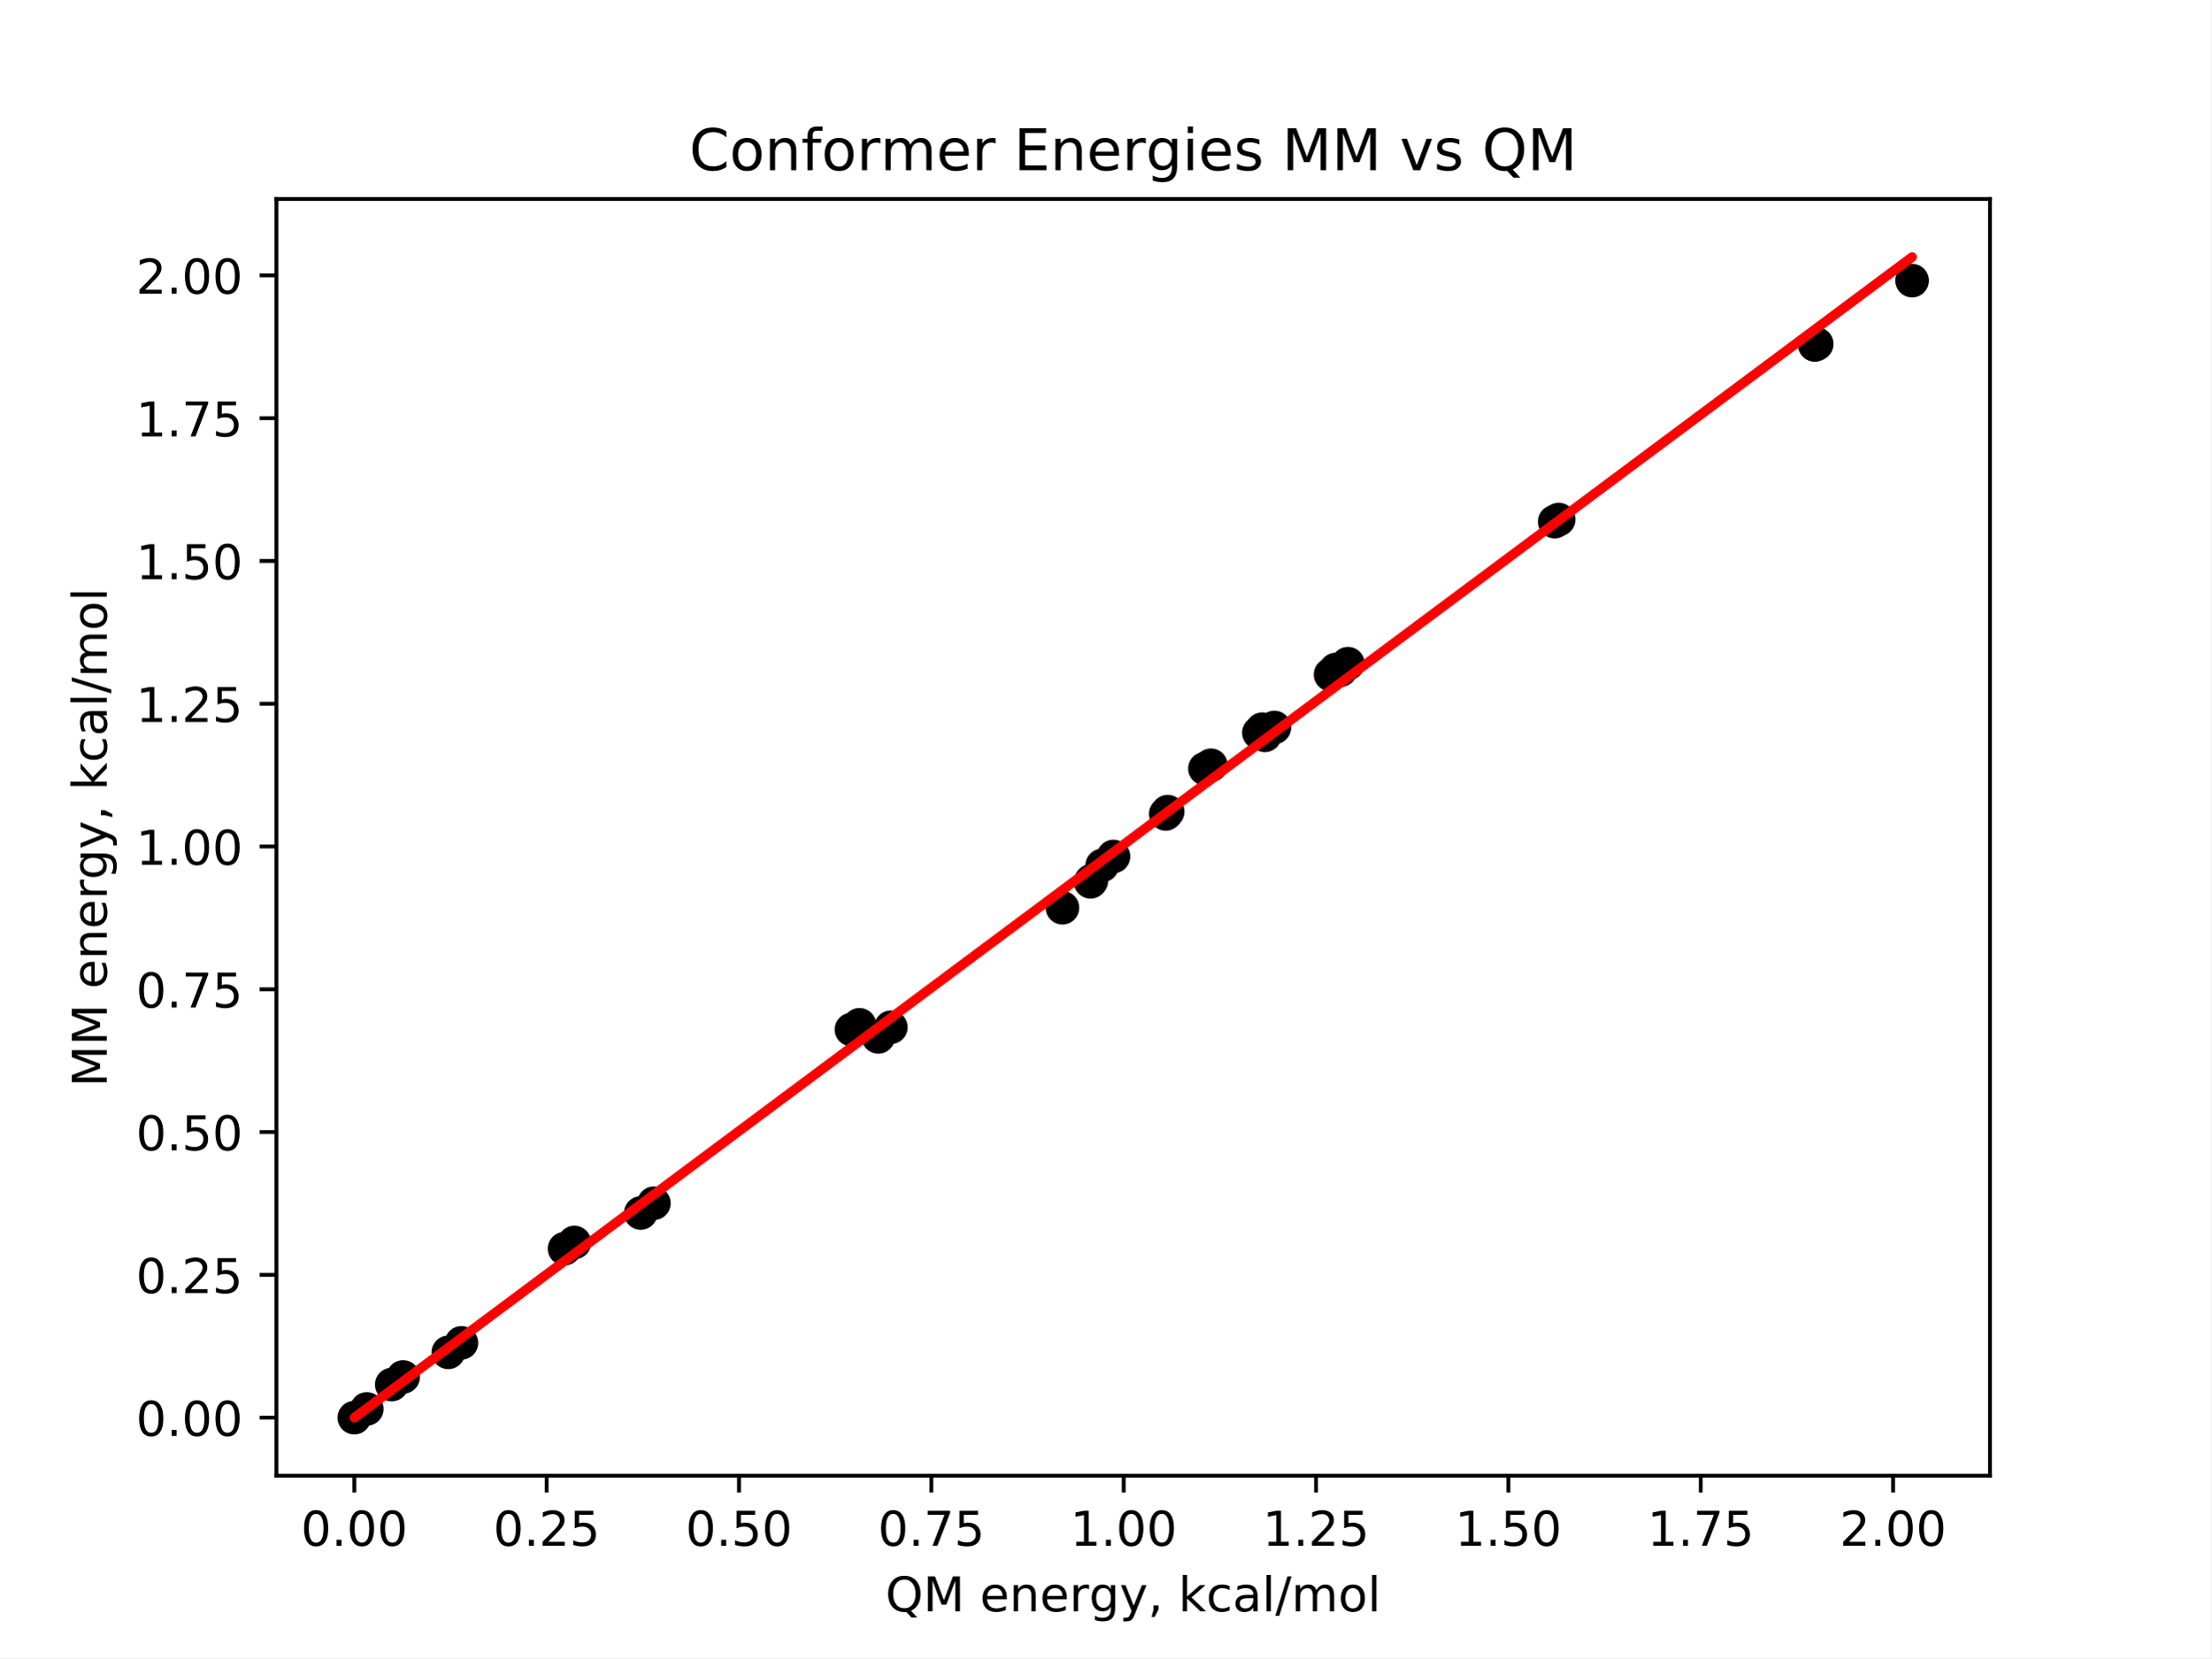
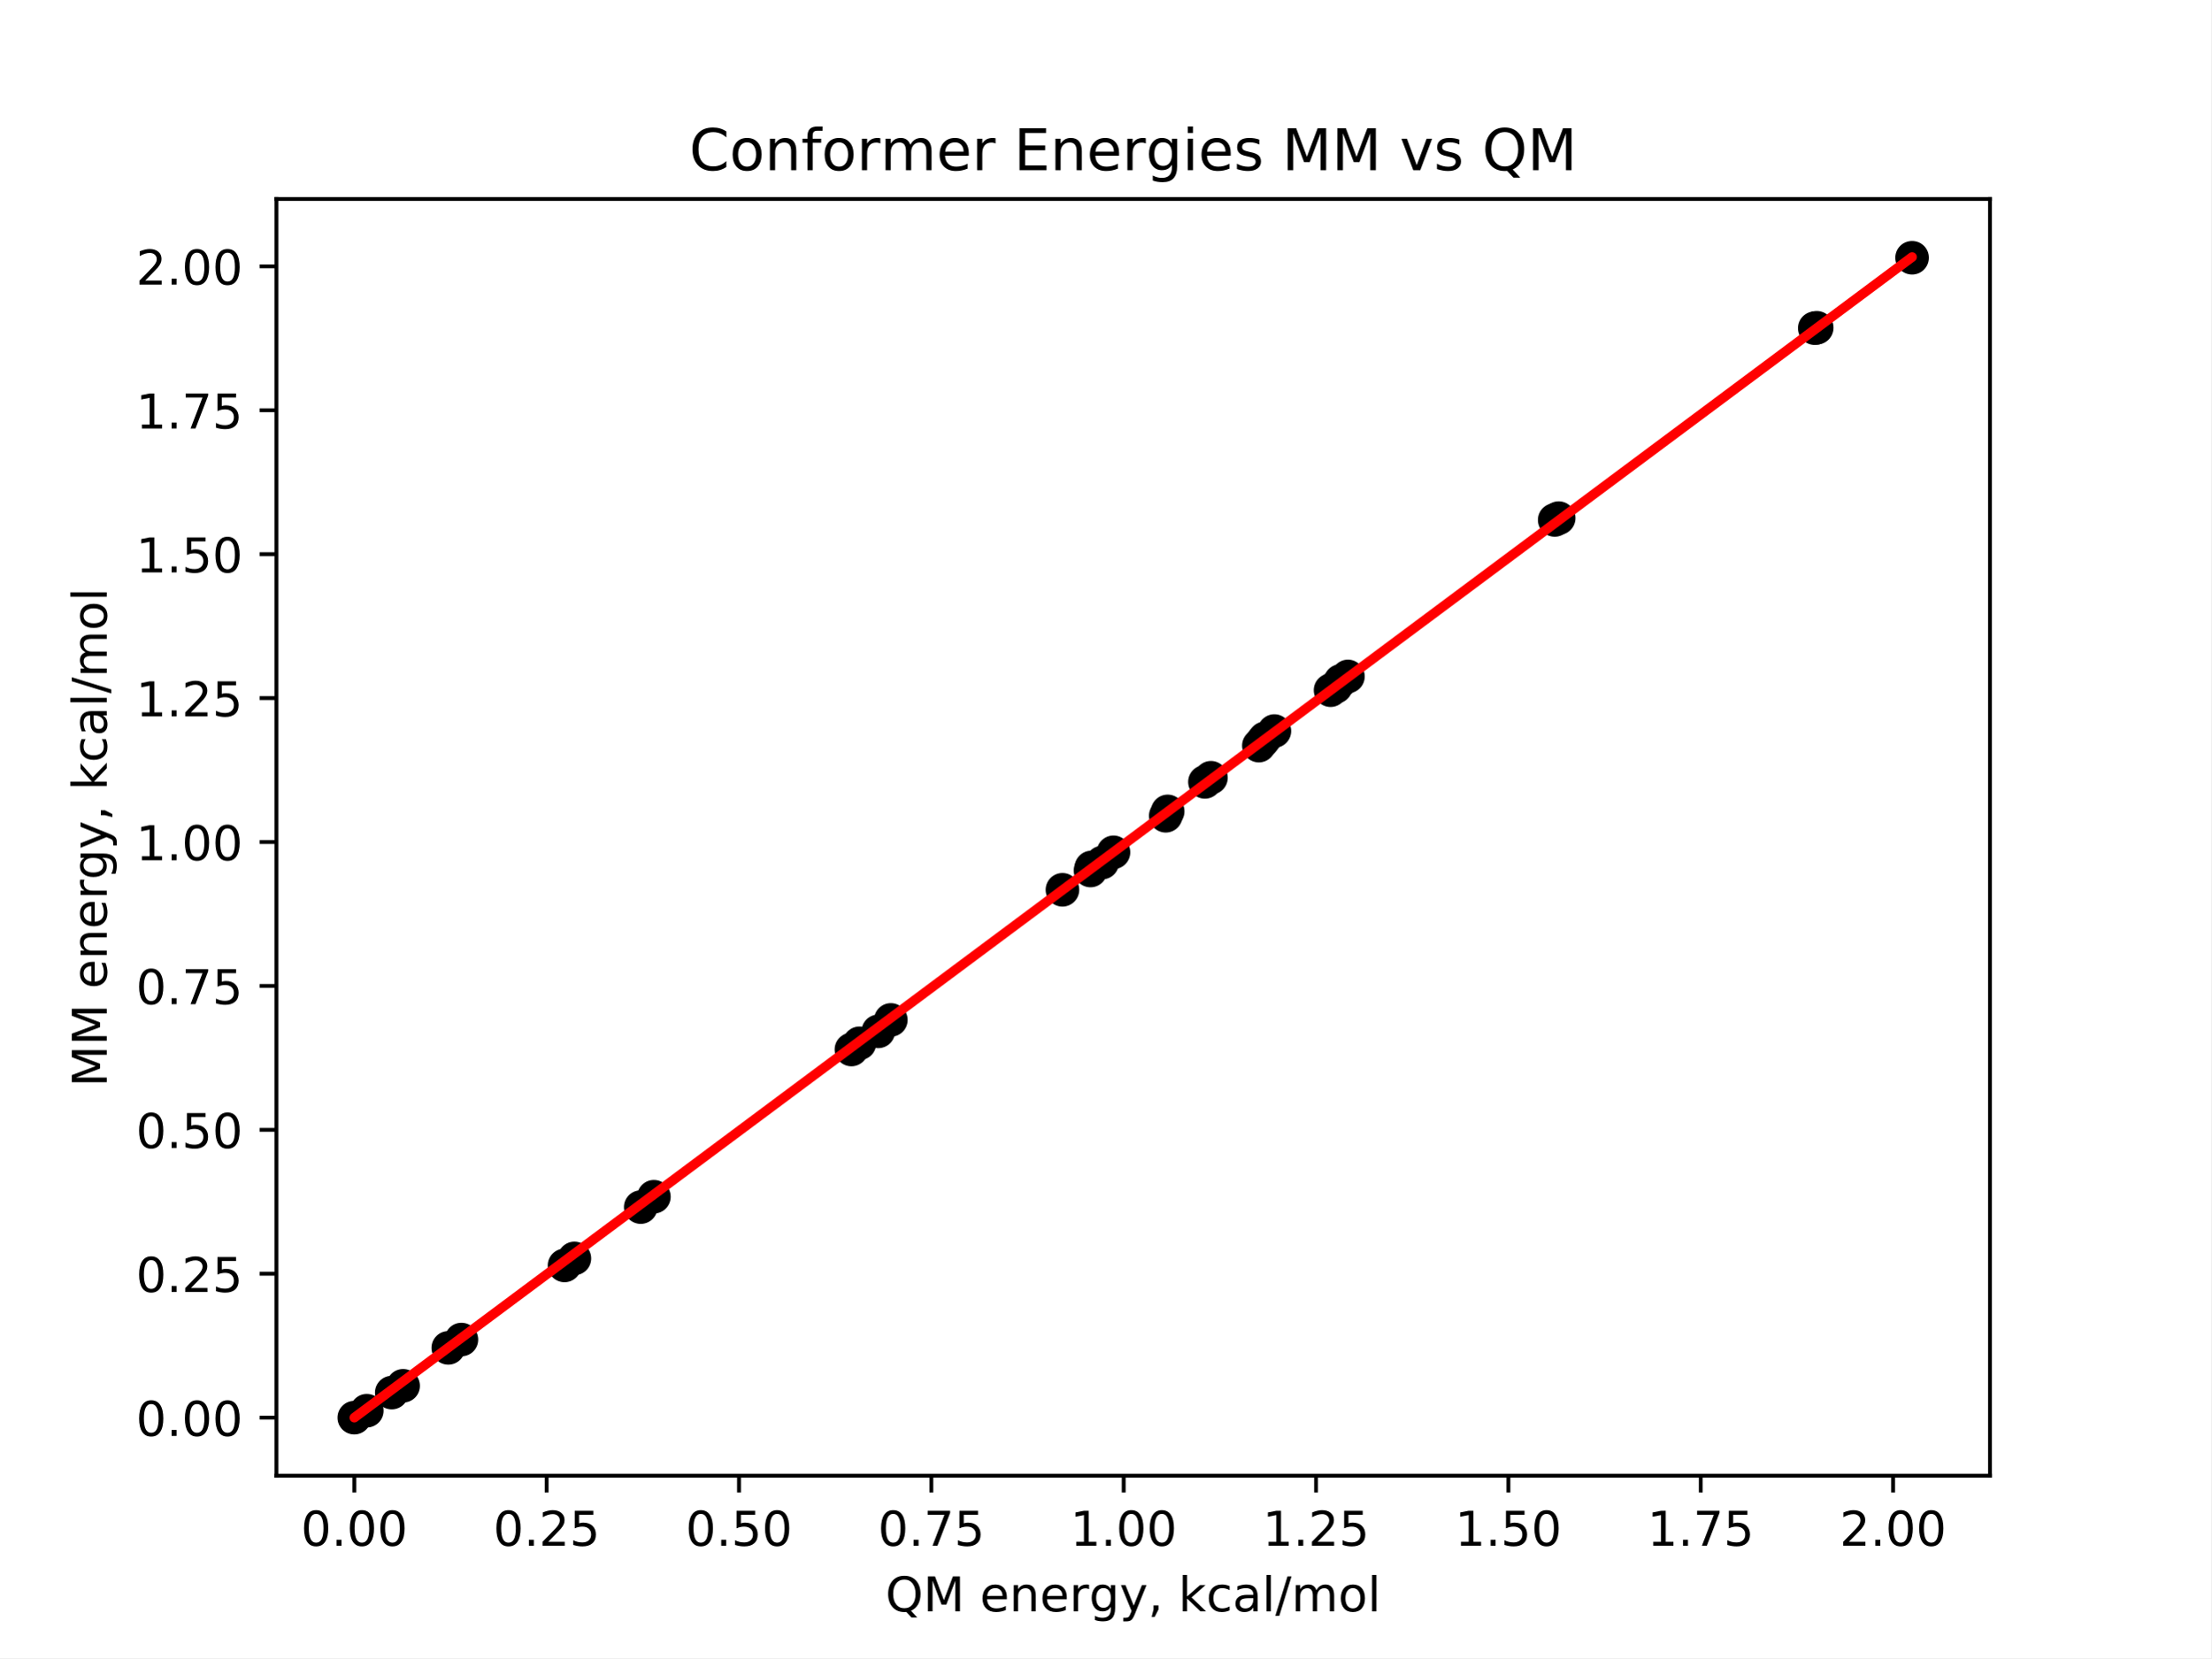
<svg xmlns="http://www.w3.org/2000/svg" xmlns:xlink="http://www.w3.org/1999/xlink" height="345.6pt" version="1.1" viewBox="0 0 460.8 345.6" width="460.8pt">
  <defs>
    <style type="text/css">
*{stroke-linecap:butt;stroke-linejoin:round;}
  </style>
  </defs>
  <g id="figure_1">
    <g id="patch_1">
      <path d="M 0 345.6  L 460.8 345.6  L 460.8 0  L 0 0  z " style="fill:#ffffff;" />
    </g>
    <g id="axes_1">
      <g id="patch_2">
        <path d="M 57.6 307.584  L 414.72 307.584  L 414.72 41.472  L 57.6 41.472  z " style="fill:#ffffff;" />
      </g>
      <g id="matplotlib.axis_1">
        <g id="xtick_1">
          <g id="line2d_1">
            <defs>
-               <path d="M 0 0  L 0 3.5  " id="mb200efe370" style="stroke:#000000;stroke-width:0.8;" />
-             </defs>
-             <g>
-               <use style="stroke:#000000;stroke-width:0.8;" x="73.833" xlink:href="#mb200efe370" y="307.584" />
+               <path d="M 0 0  L 0 3.5  " id="mdb05704186" style="stroke:#000000;stroke-width:0.8;" />
+             </defs>
+             <g>
+               <use style="stroke:#000000;stroke-width:0.8;" x="73.833" xlink:href="#mdb05704186" y="307.584" />
            </g>
          </g>
          <g id="text_1">
            <defs>
              <path d="M 31.781 66.406  Q 24.172 66.406 20.328 58.906  Q 16.5 51.422 16.5 36.375  Q 16.5 21.391 20.328 13.891  Q 24.172 6.391 31.781 6.391  Q 39.453 6.391 43.281 13.891  Q 47.125 21.391 47.125 36.375  Q 47.125 51.422 43.281 58.906  Q 39.453 66.406 31.781 66.406  z M 31.781 74.219  Q 44.047 74.219 50.516 64.516  Q 56.984 54.828 56.984 36.375  Q 56.984 17.969 50.516 8.266  Q 44.047 -1.422 31.781 -1.422  Q 19.531 -1.422 13.062 8.266  Q 6.594 17.969 6.594 36.375  Q 6.594 54.828 13.062 64.516  Q 19.531 74.219 31.781 74.219  z " id="DejaVuSans-30" />
              <path d="M 10.688 12.406  L 21 12.406  L 21 0  L 10.688 0  z " id="DejaVuSans-2e" />
            </defs>
            <g transform="translate(62.69991 322.1824)scale(0.1 -0.1)">
              <use xlink:href="#DejaVuSans-30" />
              <use x="63.623" xlink:href="#DejaVuSans-2e" />
              <use x="95.41" xlink:href="#DejaVuSans-30" />
              <use x="159.033" xlink:href="#DejaVuSans-30" />
            </g>
          </g>
        </g>
        <g id="xtick_2">
          <g id="line2d_2">
            <g>
-               <use style="stroke:#000000;stroke-width:0.8;" x="113.92" xlink:href="#mb200efe370" y="307.584" />
+               <use style="stroke:#000000;stroke-width:0.8;" x="113.92" xlink:href="#mdb05704186" y="307.584" />
            </g>
          </g>
          <g id="text_2">
            <defs>
              <path d="M 19.188 8.297  L 53.609 8.297  L 53.609 0  L 7.328 0  L 7.328 8.297  Q 12.938 14.109 22.625 23.891  Q 32.328 33.688 34.812 36.531  Q 39.547 41.844 41.422 45.531  Q 43.312 49.219 43.312 52.781  Q 43.312 58.594 39.234 62.25  Q 35.156 65.922 28.609 65.922  Q 23.969 65.922 18.812 64.312  Q 13.672 62.703 7.812 59.422  L 7.812 69.391  Q 13.766 71.781 18.938 73  Q 24.125 74.219 28.422 74.219  Q 39.75 74.219 46.484 68.547  Q 53.219 62.891 53.219 53.422  Q 53.219 48.922 51.531 44.891  Q 49.859 40.875 45.406 35.406  Q 44.188 33.984 37.641 27.219  Q 31.109 20.453 19.188 8.297  z " id="DejaVuSans-32" />
              <path d="M 10.797 72.906  L 49.516 72.906  L 49.516 64.594  L 19.828 64.594  L 19.828 46.734  Q 21.969 47.469 24.109 47.828  Q 26.266 48.188 28.422 48.188  Q 40.625 48.188 47.75 41.5  Q 54.891 34.812 54.891 23.391  Q 54.891 11.625 47.562 5.094  Q 40.234 -1.422 26.906 -1.422  Q 22.312 -1.422 17.547 -0.641  Q 12.797 0.141 7.719 1.703  L 7.719 11.625  Q 12.109 9.234 16.797 8.062  Q 21.484 6.891 26.703 6.891  Q 35.156 6.891 40.078 11.328  Q 45.016 15.766 45.016 23.391  Q 45.016 31 40.078 35.438  Q 35.156 39.891 26.703 39.891  Q 22.75 39.891 18.812 39.016  Q 14.891 38.141 10.797 36.281  z " id="DejaVuSans-35" />
            </defs>
            <g transform="translate(102.7872 322.1824)scale(0.1 -0.1)">
              <use xlink:href="#DejaVuSans-30" />
              <use x="63.623" xlink:href="#DejaVuSans-2e" />
              <use x="95.41" xlink:href="#DejaVuSans-32" />
              <use x="159.033" xlink:href="#DejaVuSans-35" />
            </g>
          </g>
        </g>
        <g id="xtick_3">
          <g id="line2d_3">
            <g>
-               <use style="stroke:#000000;stroke-width:0.8;" x="154.007" xlink:href="#mb200efe370" y="307.584" />
+               <use style="stroke:#000000;stroke-width:0.8;" x="154.007" xlink:href="#mdb05704186" y="307.584" />
            </g>
          </g>
          <g id="text_3">
            <g transform="translate(142.8746 322.1824)scale(0.1 -0.1)">
              <use xlink:href="#DejaVuSans-30" />
              <use x="63.623" xlink:href="#DejaVuSans-2e" />
              <use x="95.41" xlink:href="#DejaVuSans-35" />
              <use x="159.033" xlink:href="#DejaVuSans-30" />
            </g>
          </g>
        </g>
        <g id="xtick_4">
          <g id="line2d_4">
            <g>
-               <use style="stroke:#000000;stroke-width:0.8;" x="194.095" xlink:href="#mb200efe370" y="307.584" />
+               <use style="stroke:#000000;stroke-width:0.8;" x="194.095" xlink:href="#mdb05704186" y="307.584" />
            </g>
          </g>
          <g id="text_4">
            <defs>
              <path d="M 8.203 72.906  L 55.078 72.906  L 55.078 68.703  L 28.609 0  L 18.312 0  L 43.219 64.594  L 8.203 64.594  z " id="DejaVuSans-37" />
            </defs>
            <g transform="translate(182.9619 322.1824)scale(0.1 -0.1)">
              <use xlink:href="#DejaVuSans-30" />
              <use x="63.623" xlink:href="#DejaVuSans-2e" />
              <use x="95.41" xlink:href="#DejaVuSans-37" />
              <use x="159.033" xlink:href="#DejaVuSans-35" />
            </g>
          </g>
        </g>
        <g id="xtick_5">
          <g id="line2d_5">
            <g>
-               <use style="stroke:#000000;stroke-width:0.8;" x="234.182" xlink:href="#mb200efe370" y="307.584" />
+               <use style="stroke:#000000;stroke-width:0.8;" x="234.182" xlink:href="#mdb05704186" y="307.584" />
            </g>
          </g>
          <g id="text_5">
            <defs>
              <path d="M 12.406 8.297  L 28.516 8.297  L 28.516 63.922  L 10.984 60.406  L 10.984 69.391  L 28.422 72.906  L 38.281 72.906  L 38.281 8.297  L 54.391 8.297  L 54.391 0  L 12.406 0  z " id="DejaVuSans-31" />
            </defs>
            <g transform="translate(223.0492 322.1824)scale(0.1 -0.1)">
              <use xlink:href="#DejaVuSans-31" />
              <use x="63.623" xlink:href="#DejaVuSans-2e" />
              <use x="95.41" xlink:href="#DejaVuSans-30" />
              <use x="159.033" xlink:href="#DejaVuSans-30" />
            </g>
          </g>
        </g>
        <g id="xtick_6">
          <g id="line2d_6">
            <g>
-               <use style="stroke:#000000;stroke-width:0.8;" x="274.269" xlink:href="#mb200efe370" y="307.584" />
+               <use style="stroke:#000000;stroke-width:0.8;" x="274.269" xlink:href="#mdb05704186" y="307.584" />
            </g>
          </g>
          <g id="text_6">
            <g transform="translate(263.1365 322.1824)scale(0.1 -0.1)">
              <use xlink:href="#DejaVuSans-31" />
              <use x="63.623" xlink:href="#DejaVuSans-2e" />
              <use x="95.41" xlink:href="#DejaVuSans-32" />
              <use x="159.033" xlink:href="#DejaVuSans-35" />
            </g>
          </g>
        </g>
        <g id="xtick_7">
          <g id="line2d_7">
            <g>
-               <use style="stroke:#000000;stroke-width:0.8;" x="314.357" xlink:href="#mb200efe370" y="307.584" />
+               <use style="stroke:#000000;stroke-width:0.8;" x="314.357" xlink:href="#mdb05704186" y="307.584" />
            </g>
          </g>
          <g id="text_7">
            <g transform="translate(303.2239 322.1824)scale(0.1 -0.1)">
              <use xlink:href="#DejaVuSans-31" />
              <use x="63.623" xlink:href="#DejaVuSans-2e" />
              <use x="95.41" xlink:href="#DejaVuSans-35" />
              <use x="159.033" xlink:href="#DejaVuSans-30" />
            </g>
          </g>
        </g>
        <g id="xtick_8">
          <g id="line2d_8">
            <g>
-               <use style="stroke:#000000;stroke-width:0.8;" x="354.444" xlink:href="#mb200efe370" y="307.584" />
+               <use style="stroke:#000000;stroke-width:0.8;" x="354.444" xlink:href="#mdb05704186" y="307.584" />
            </g>
          </g>
          <g id="text_8">
            <g transform="translate(343.3112 322.1824)scale(0.1 -0.1)">
              <use xlink:href="#DejaVuSans-31" />
              <use x="63.623" xlink:href="#DejaVuSans-2e" />
              <use x="95.41" xlink:href="#DejaVuSans-37" />
              <use x="159.033" xlink:href="#DejaVuSans-35" />
            </g>
          </g>
        </g>
        <g id="xtick_9">
          <g id="line2d_9">
            <g>
-               <use style="stroke:#000000;stroke-width:0.8;" x="394.531" xlink:href="#mb200efe370" y="307.584" />
+               <use style="stroke:#000000;stroke-width:0.8;" x="394.531" xlink:href="#mdb05704186" y="307.584" />
            </g>
          </g>
          <g id="text_9">
            <g transform="translate(383.3985 322.1824)scale(0.1 -0.1)">
              <use xlink:href="#DejaVuSans-32" />
              <use x="63.623" xlink:href="#DejaVuSans-2e" />
              <use x="95.41" xlink:href="#DejaVuSans-30" />
              <use x="159.033" xlink:href="#DejaVuSans-30" />
            </g>
          </g>
        </g>
        <g id="text_10">
          <defs>
            <path d="M 39.406 66.219  Q 28.656 66.219 22.328 58.203  Q 16.016 50.203 16.016 36.375  Q 16.016 22.609 22.328 14.594  Q 28.656 6.594 39.406 6.594  Q 50.141 6.594 56.422 14.594  Q 62.703 22.609 62.703 36.375  Q 62.703 50.203 56.422 58.203  Q 50.141 66.219 39.406 66.219  z M 53.219 1.312  L 66.219 -12.891  L 54.297 -12.891  L 43.5 -1.219  Q 41.891 -1.312 41.031 -1.359  Q 40.188 -1.422 39.406 -1.422  Q 24.031 -1.422 14.812 8.859  Q 5.609 19.141 5.609 36.375  Q 5.609 53.656 14.812 63.938  Q 24.031 74.219 39.406 74.219  Q 54.734 74.219 63.906 63.938  Q 73.094 53.656 73.094 36.375  Q 73.094 23.688 67.984 14.641  Q 62.891 5.609 53.219 1.312  z " id="DejaVuSans-51" />
            <path d="M 9.812 72.906  L 24.516 72.906  L 43.109 23.297  L 61.812 72.906  L 76.516 72.906  L 76.516 0  L 66.891 0  L 66.891 64.016  L 48.094 14.016  L 38.188 14.016  L 19.391 64.016  L 19.391 0  L 9.812 0  z " id="DejaVuSans-4d" />
            <path id="DejaVuSans-20" />
            <path d="M 56.203 29.594  L 56.203 25.203  L 14.891 25.203  Q 15.484 15.922 20.484 11.062  Q 25.484 6.203 34.422 6.203  Q 39.594 6.203 44.453 7.469  Q 49.312 8.734 54.109 11.281  L 54.109 2.781  Q 49.266 0.734 44.188 -0.344  Q 39.109 -1.422 33.891 -1.422  Q 20.797 -1.422 13.156 6.188  Q 5.516 13.812 5.516 26.812  Q 5.516 40.234 12.766 48.109  Q 20.016 56 32.328 56  Q 43.359 56 49.781 48.891  Q 56.203 41.797 56.203 29.594  z M 47.219 32.234  Q 47.125 39.594 43.094 43.984  Q 39.062 48.391 32.422 48.391  Q 24.906 48.391 20.391 44.141  Q 15.875 39.891 15.188 32.172  z " id="DejaVuSans-65" />
            <path d="M 54.891 33.016  L 54.891 0  L 45.906 0  L 45.906 32.719  Q 45.906 40.484 42.875 44.328  Q 39.844 48.188 33.797 48.188  Q 26.516 48.188 22.312 43.547  Q 18.109 38.922 18.109 30.906  L 18.109 0  L 9.078 0  L 9.078 54.688  L 18.109 54.688  L 18.109 46.188  Q 21.344 51.125 25.703 53.562  Q 30.078 56 35.797 56  Q 45.219 56 50.047 50.172  Q 54.891 44.344 54.891 33.016  z " id="DejaVuSans-6e" />
            <path d="M 41.109 46.297  Q 39.594 47.172 37.812 47.578  Q 36.031 48 33.891 48  Q 26.266 48 22.188 43.047  Q 18.109 38.094 18.109 28.812  L 18.109 0  L 9.078 0  L 9.078 54.688  L 18.109 54.688  L 18.109 46.188  Q 20.953 51.172 25.484 53.578  Q 30.031 56 36.531 56  Q 37.453 56 38.578 55.875  Q 39.703 55.766 41.062 55.516  z " id="DejaVuSans-72" />
            <path d="M 45.406 27.984  Q 45.406 37.75 41.375 43.109  Q 37.359 48.484 30.078 48.484  Q 22.859 48.484 18.828 43.109  Q 14.797 37.75 14.797 27.984  Q 14.797 18.266 18.828 12.891  Q 22.859 7.516 30.078 7.516  Q 37.359 7.516 41.375 12.891  Q 45.406 18.266 45.406 27.984  z M 54.391 6.781  Q 54.391 -7.172 48.188 -13.984  Q 42 -20.797 29.203 -20.797  Q 24.469 -20.797 20.266 -20.094  Q 16.062 -19.391 12.109 -17.922  L 12.109 -9.188  Q 16.062 -11.328 19.922 -12.344  Q 23.781 -13.375 27.781 -13.375  Q 36.625 -13.375 41.016 -8.766  Q 45.406 -4.156 45.406 5.172  L 45.406 9.625  Q 42.625 4.781 38.281 2.391  Q 33.938 0 27.875 0  Q 17.828 0 11.672 7.656  Q 5.516 15.328 5.516 27.984  Q 5.516 40.672 11.672 48.328  Q 17.828 56 27.875 56  Q 33.938 56 38.281 53.609  Q 42.625 51.219 45.406 46.391  L 45.406 54.688  L 54.391 54.688  z " id="DejaVuSans-67" />
            <path d="M 32.172 -5.078  Q 28.375 -14.844 24.75 -17.812  Q 21.141 -20.797 15.094 -20.797  L 7.906 -20.797  L 7.906 -13.281  L 13.188 -13.281  Q 16.891 -13.281 18.938 -11.516  Q 21 -9.766 23.484 -3.219  L 25.094 0.875  L 2.984 54.688  L 12.5 54.688  L 29.594 11.922  L 46.688 54.688  L 56.203 54.688  z " id="DejaVuSans-79" />
            <path d="M 11.719 12.406  L 22.016 12.406  L 22.016 4  L 14.016 -11.625  L 7.719 -11.625  L 11.719 4  z " id="DejaVuSans-2c" />
            <path d="M 9.078 75.984  L 18.109 75.984  L 18.109 31.109  L 44.922 54.688  L 56.391 54.688  L 27.391 29.109  L 57.625 0  L 45.906 0  L 18.109 26.703  L 18.109 0  L 9.078 0  z " id="DejaVuSans-6b" />
            <path d="M 48.781 52.594  L 48.781 44.188  Q 44.969 46.297 41.141 47.344  Q 37.312 48.391 33.406 48.391  Q 24.656 48.391 19.812 42.844  Q 14.984 37.312 14.984 27.297  Q 14.984 17.281 19.812 11.734  Q 24.656 6.203 33.406 6.203  Q 37.312 6.203 41.141 7.25  Q 44.969 8.297 48.781 10.406  L 48.781 2.094  Q 45.016 0.344 40.984 -0.531  Q 36.969 -1.422 32.422 -1.422  Q 20.062 -1.422 12.781 6.344  Q 5.516 14.109 5.516 27.297  Q 5.516 40.672 12.859 48.328  Q 20.219 56 33.016 56  Q 37.156 56 41.109 55.141  Q 45.062 54.297 48.781 52.594  z " id="DejaVuSans-63" />
            <path d="M 34.281 27.484  Q 23.391 27.484 19.188 25  Q 14.984 22.516 14.984 16.5  Q 14.984 11.719 18.141 8.906  Q 21.297 6.109 26.703 6.109  Q 34.188 6.109 38.703 11.406  Q 43.219 16.703 43.219 25.484  L 43.219 27.484  z M 52.203 31.203  L 52.203 0  L 43.219 0  L 43.219 8.297  Q 40.141 3.328 35.547 0.953  Q 30.953 -1.422 24.312 -1.422  Q 15.922 -1.422 10.953 3.297  Q 6 8.016 6 15.922  Q 6 25.141 12.172 29.828  Q 18.359 34.516 30.609 34.516  L 43.219 34.516  L 43.219 35.406  Q 43.219 41.609 39.141 45  Q 35.062 48.391 27.688 48.391  Q 23 48.391 18.547 47.266  Q 14.109 46.141 10.016 43.891  L 10.016 52.203  Q 14.938 54.109 19.578 55.047  Q 24.219 56 28.609 56  Q 40.484 56 46.344 49.844  Q 52.203 43.703 52.203 31.203  z " id="DejaVuSans-61" />
            <path d="M 9.422 75.984  L 18.406 75.984  L 18.406 0  L 9.422 0  z " id="DejaVuSans-6c" />
            <path d="M 25.391 72.906  L 33.688 72.906  L 8.297 -9.281  L 0 -9.281  z " id="DejaVuSans-2f" />
            <path d="M 52 44.188  Q 55.375 50.25 60.062 53.125  Q 64.75 56 71.094 56  Q 79.641 56 84.281 50.016  Q 88.922 44.047 88.922 33.016  L 88.922 0  L 79.891 0  L 79.891 32.719  Q 79.891 40.578 77.094 44.375  Q 74.312 48.188 68.609 48.188  Q 61.625 48.188 57.562 43.547  Q 53.516 38.922 53.516 30.906  L 53.516 0  L 44.484 0  L 44.484 32.719  Q 44.484 40.625 41.703 44.406  Q 38.922 48.188 33.109 48.188  Q 26.219 48.188 22.156 43.531  Q 18.109 38.875 18.109 30.906  L 18.109 0  L 9.078 0  L 9.078 54.688  L 18.109 54.688  L 18.109 46.188  Q 21.188 51.219 25.484 53.609  Q 29.781 56 35.688 56  Q 41.656 56 45.828 52.969  Q 50 49.953 52 44.188  z " id="DejaVuSans-6d" />
            <path d="M 30.609 48.391  Q 23.391 48.391 19.188 42.75  Q 14.984 37.109 14.984 27.297  Q 14.984 17.484 19.156 11.844  Q 23.344 6.203 30.609 6.203  Q 37.797 6.203 41.984 11.859  Q 46.188 17.531 46.188 27.297  Q 46.188 37.016 41.984 42.703  Q 37.797 48.391 30.609 48.391  z M 30.609 56  Q 42.328 56 49.016 48.375  Q 55.719 40.766 55.719 27.297  Q 55.719 13.875 49.016 6.219  Q 42.328 -1.422 30.609 -1.422  Q 18.844 -1.422 12.172 6.219  Q 5.516 13.875 5.516 27.297  Q 5.516 40.766 12.172 48.375  Q 18.844 56 30.609 56  z " id="DejaVuSans-6f" />
          </defs>
          <g transform="translate(184.5319 335.8606)scale(0.1 -0.1)">
            <use xlink:href="#DejaVuSans-51" />
            <use x="78.711" xlink:href="#DejaVuSans-4d" />
            <use x="164.99" xlink:href="#DejaVuSans-20" />
            <use x="196.777" xlink:href="#DejaVuSans-65" />
            <use x="258.301" xlink:href="#DejaVuSans-6e" />
            <use x="321.68" xlink:href="#DejaVuSans-65" />
            <use x="383.203" xlink:href="#DejaVuSans-72" />
            <use x="424.301" xlink:href="#DejaVuSans-67" />
            <use x="487.777" xlink:href="#DejaVuSans-79" />
            <use x="546.957" xlink:href="#DejaVuSans-2c" />
            <use x="578.744" xlink:href="#DejaVuSans-20" />
            <use x="610.531" xlink:href="#DejaVuSans-6b" />
            <use x="668.441" xlink:href="#DejaVuSans-63" />
            <use x="723.422" xlink:href="#DejaVuSans-61" />
            <use x="784.701" xlink:href="#DejaVuSans-6c" />
            <use x="812.484" xlink:href="#DejaVuSans-2f" />
            <use x="846.176" xlink:href="#DejaVuSans-6d" />
            <use x="943.588" xlink:href="#DejaVuSans-6f" />
            <use x="1004.77" xlink:href="#DejaVuSans-6c" />
          </g>
        </g>
      </g>
      <g id="matplotlib.axis_2">
        <g id="ytick_1">
          <g id="line2d_10">
            <defs>
-               <path d="M 0 0  L -3.5 0  " id="m38a239f15b" style="stroke:#000000;stroke-width:0.8;" />
-             </defs>
-             <g>
-               <use style="stroke:#000000;stroke-width:0.8;" x="57.6" xlink:href="#m38a239f15b" y="295.488" />
+               <path d="M 0 0  L -3.5 0  " id="m98555123e0" style="stroke:#000000;stroke-width:0.8;" />
+             </defs>
+             <g>
+               <use style="stroke:#000000;stroke-width:0.8;" x="57.6" xlink:href="#m98555123e0" y="295.488" />
            </g>
          </g>
          <g id="text_11">
            <g transform="translate(28.33438 299.2872)scale(0.1 -0.1)">
              <use xlink:href="#DejaVuSans-30" />
              <use x="63.623" xlink:href="#DejaVuSans-2e" />
              <use x="95.41" xlink:href="#DejaVuSans-30" />
              <use x="159.033" xlink:href="#DejaVuSans-30" />
            </g>
          </g>
        </g>
        <g id="ytick_2">
          <g id="line2d_11">
            <g>
-               <use style="stroke:#000000;stroke-width:0.8;" x="57.6" xlink:href="#m38a239f15b" y="265.727" />
+               <use style="stroke:#000000;stroke-width:0.8;" x="57.6" xlink:href="#m98555123e0" y="265.491" />
            </g>
          </g>
          <g id="text_12">
-             <g transform="translate(28.33438 269.5258)scale(0.1 -0.1)">
+             <g transform="translate(28.33438 269.29)scale(0.1 -0.1)">
              <use xlink:href="#DejaVuSans-30" />
              <use x="63.623" xlink:href="#DejaVuSans-2e" />
              <use x="95.41" xlink:href="#DejaVuSans-32" />
              <use x="159.033" xlink:href="#DejaVuSans-35" />
            </g>
          </g>
        </g>
        <g id="ytick_3">
          <g id="line2d_12">
            <g>
-               <use style="stroke:#000000;stroke-width:0.8;" x="57.6" xlink:href="#m38a239f15b" y="235.965" />
+               <use style="stroke:#000000;stroke-width:0.8;" x="57.6" xlink:href="#m98555123e0" y="235.494" />
            </g>
          </g>
          <g id="text_13">
-             <g transform="translate(28.33438 239.7643)scale(0.1 -0.1)">
+             <g transform="translate(28.33438 239.2928)scale(0.1 -0.1)">
              <use xlink:href="#DejaVuSans-30" />
              <use x="63.623" xlink:href="#DejaVuSans-2e" />
              <use x="95.41" xlink:href="#DejaVuSans-35" />
              <use x="159.033" xlink:href="#DejaVuSans-30" />
            </g>
          </g>
        </g>
        <g id="ytick_4">
          <g id="line2d_13">
            <g>
-               <use style="stroke:#000000;stroke-width:0.8;" x="57.6" xlink:href="#m38a239f15b" y="206.204" />
+               <use style="stroke:#000000;stroke-width:0.8;" x="57.6" xlink:href="#m98555123e0" y="205.496" />
            </g>
          </g>
          <g id="text_14">
-             <g transform="translate(28.33438 210.0028)scale(0.1 -0.1)">
+             <g transform="translate(28.33438 209.2956)scale(0.1 -0.1)">
              <use xlink:href="#DejaVuSans-30" />
              <use x="63.623" xlink:href="#DejaVuSans-2e" />
              <use x="95.41" xlink:href="#DejaVuSans-37" />
              <use x="159.033" xlink:href="#DejaVuSans-35" />
            </g>
          </g>
        </g>
        <g id="ytick_5">
          <g id="line2d_14">
            <g>
-               <use style="stroke:#000000;stroke-width:0.8;" x="57.6" xlink:href="#m38a239f15b" y="176.442" />
+               <use style="stroke:#000000;stroke-width:0.8;" x="57.6" xlink:href="#m98555123e0" y="175.499" />
            </g>
          </g>
          <g id="text_15">
-             <g transform="translate(28.33438 180.2414)scale(0.1 -0.1)">
+             <g transform="translate(28.33438 179.2984)scale(0.1 -0.1)">
              <use xlink:href="#DejaVuSans-31" />
              <use x="63.623" xlink:href="#DejaVuSans-2e" />
              <use x="95.41" xlink:href="#DejaVuSans-30" />
              <use x="159.033" xlink:href="#DejaVuSans-30" />
            </g>
          </g>
        </g>
        <g id="ytick_6">
          <g id="line2d_15">
            <g>
-               <use style="stroke:#000000;stroke-width:0.8;" x="57.6" xlink:href="#m38a239f15b" y="146.681" />
+               <use style="stroke:#000000;stroke-width:0.8;" x="57.6" xlink:href="#m98555123e0" y="145.502" />
            </g>
          </g>
          <g id="text_16">
-             <g transform="translate(28.33438 150.4799)scale(0.1 -0.1)">
+             <g transform="translate(28.33438 149.3012)scale(0.1 -0.1)">
              <use xlink:href="#DejaVuSans-31" />
              <use x="63.623" xlink:href="#DejaVuSans-2e" />
              <use x="95.41" xlink:href="#DejaVuSans-32" />
              <use x="159.033" xlink:href="#DejaVuSans-35" />
            </g>
          </g>
        </g>
        <g id="ytick_7">
          <g id="line2d_16">
            <g>
-               <use style="stroke:#000000;stroke-width:0.8;" x="57.6" xlink:href="#m38a239f15b" y="116.919" />
+               <use style="stroke:#000000;stroke-width:0.8;" x="57.6" xlink:href="#m98555123e0" y="115.505" />
            </g>
          </g>
          <g id="text_17">
-             <g transform="translate(28.33438 120.7184)scale(0.1 -0.1)">
+             <g transform="translate(28.33438 119.304)scale(0.1 -0.1)">
              <use xlink:href="#DejaVuSans-31" />
              <use x="63.623" xlink:href="#DejaVuSans-2e" />
              <use x="95.41" xlink:href="#DejaVuSans-35" />
              <use x="159.033" xlink:href="#DejaVuSans-30" />
            </g>
          </g>
        </g>
        <g id="ytick_8">
          <g id="line2d_17">
            <g>
-               <use style="stroke:#000000;stroke-width:0.8;" x="57.6" xlink:href="#m38a239f15b" y="87.158" />
+               <use style="stroke:#000000;stroke-width:0.8;" x="57.6" xlink:href="#m98555123e0" y="85.508" />
            </g>
          </g>
          <g id="text_18">
-             <g transform="translate(28.33438 90.95696)scale(0.1 -0.1)">
+             <g transform="translate(28.33438 89.30683)scale(0.1 -0.1)">
              <use xlink:href="#DejaVuSans-31" />
              <use x="63.623" xlink:href="#DejaVuSans-2e" />
              <use x="95.41" xlink:href="#DejaVuSans-37" />
              <use x="159.033" xlink:href="#DejaVuSans-35" />
            </g>
          </g>
        </g>
        <g id="ytick_9">
          <g id="line2d_18">
            <g>
-               <use style="stroke:#000000;stroke-width:0.8;" x="57.6" xlink:href="#m38a239f15b" y="57.396" />
+               <use style="stroke:#000000;stroke-width:0.8;" x="57.6" xlink:href="#m98555123e0" y="55.51" />
            </g>
          </g>
          <g id="text_19">
-             <g transform="translate(28.33438 61.1955)scale(0.1 -0.1)">
+             <g transform="translate(28.33438 59.30963)scale(0.1 -0.1)">
              <use xlink:href="#DejaVuSans-32" />
              <use x="63.623" xlink:href="#DejaVuSans-2e" />
              <use x="95.41" xlink:href="#DejaVuSans-30" />
              <use x="159.033" xlink:href="#DejaVuSans-30" />
            </g>
          </g>
        </g>
        <g id="text_20">
          <g transform="translate(22.25469 226.5342)rotate(-90)scale(0.1 -0.1)">
            <use xlink:href="#DejaVuSans-4d" />
            <use x="86.279" xlink:href="#DejaVuSans-4d" />
            <use x="172.559" xlink:href="#DejaVuSans-20" />
            <use x="204.346" xlink:href="#DejaVuSans-65" />
            <use x="265.869" xlink:href="#DejaVuSans-6e" />
            <use x="329.248" xlink:href="#DejaVuSans-65" />
            <use x="390.771" xlink:href="#DejaVuSans-72" />
            <use x="431.869" xlink:href="#DejaVuSans-67" />
            <use x="495.346" xlink:href="#DejaVuSans-79" />
            <use x="554.525" xlink:href="#DejaVuSans-2c" />
            <use x="586.312" xlink:href="#DejaVuSans-20" />
            <use x="618.1" xlink:href="#DejaVuSans-6b" />
            <use x="676.01" xlink:href="#DejaVuSans-63" />
            <use x="730.99" xlink:href="#DejaVuSans-61" />
            <use x="792.27" xlink:href="#DejaVuSans-6c" />
            <use x="820.053" xlink:href="#DejaVuSans-2f" />
            <use x="853.744" xlink:href="#DejaVuSans-6d" />
            <use x="951.156" xlink:href="#DejaVuSans-6f" />
            <use x="1012.338" xlink:href="#DejaVuSans-6c" />
          </g>
        </g>
      </g>
      <g id="line2d_19">
        <defs>
-           <path d="M 0 3  C 0.796 3 1.559 2.684 2.121 2.121  C 2.684 1.559 3 0.796 3 0  C 3 -0.796 2.684 -1.559 2.121 -2.121  C 1.559 -2.684 0.796 -3 0 -3  C -0.796 -3 -1.559 -2.684 -2.121 -2.121  C -2.684 -1.559 -3 -0.796 -3 0  C -3 0.796 -2.684 1.559 -2.121 2.121  C -1.559 2.684 -0.796 3 0 3  z " id="m5dc20d8855" style="stroke:#000000;" />
+           <path d="M 0 3  C 0.796 3 1.559 2.684 2.121 2.121  C 2.684 1.559 3 0.796 3 0  C 3 -0.796 2.684 -1.559 2.121 -2.121  C 1.559 -2.684 0.796 -3 0 -3  C -0.796 -3 -1.559 -2.684 -2.121 -2.121  C -2.684 -1.559 -3 -0.796 -3 0  C -3 0.796 -2.684 1.559 -2.121 2.121  C -1.559 2.684 -0.796 3 0 3  z " id="m519029a229" style="stroke:#000000;" />
        </defs>
-         <g clip-path="url(#p4f5b3c0659)">
-           <use style="stroke:#000000;" x="221.416" xlink:href="#m5dc20d8855" y="189.203" />
-           <use style="stroke:#000000;" x="227.266" xlink:href="#m5dc20d8855" y="183.799" />
-           <use style="stroke:#000000;" x="242.946" xlink:href="#m5dc20d8855" y="169.645" />
-           <use style="stroke:#000000;" x="262.352" xlink:href="#m5dc20d8855" y="152.731" />
-           <use style="stroke:#000000;" x="277.291" xlink:href="#m5dc20d8855" y="140.594" />
-           <use style="stroke:#000000;" x="279.381" xlink:href="#m5dc20d8855" y="139.689" />
-           <use style="stroke:#000000;" x="263.608" xlink:href="#m5dc20d8855" y="153.27" />
-           <use style="stroke:#000000;" x="229.702" xlink:href="#m5dc20d8855" y="180.382" />
-           <use style="stroke:#000000;" x="183.036" xlink:href="#m5dc20d8855" y="216.119" />
-           <use style="stroke:#000000;" x="133.527" xlink:href="#m5dc20d8855" y="252.835" />
-           <use style="stroke:#000000;" x="93.421" xlink:href="#m5dc20d8855" y="281.88" />
-           <use style="stroke:#000000;" x="73.833" xlink:href="#m5dc20d8855" y="295.488" />
-           <use style="stroke:#000000;" x="81.638" xlink:href="#m5dc20d8855" y="288.588" />
-           <use style="stroke:#000000;" x="117.646" xlink:href="#m5dc20d8855" y="260.273" />
-           <use style="stroke:#000000;" x="177.437" xlink:href="#m5dc20d8855" y="214.588" />
-           <use style="stroke:#000000;" x="251.112" xlink:href="#m5dc20d8855" y="160.2" />
-           <use style="stroke:#000000;" x="324.008" xlink:href="#m5dc20d8855" y="108.718" />
-           <use style="stroke:#000000;" x="378.209" xlink:href="#m5dc20d8855" y="71.898" />
-           <use style="stroke:#000000;" x="398.487" xlink:href="#m5dc20d8855" y="58.483" />
-           <use style="stroke:#000000;" x="378.615" xlink:href="#m5dc20d8855" y="71.692" />
-           <use style="stroke:#000000;" x="324.836" xlink:href="#m5dc20d8855" y="108.281" />
-           <use style="stroke:#000000;" x="252.365" xlink:href="#m5dc20d8855" y="159.501" />
-           <use style="stroke:#000000;" x="179.11" xlink:href="#m5dc20d8855" y="213.597" />
-           <use style="stroke:#000000;" x="119.702" xlink:href="#m5dc20d8855" y="258.978" />
-           <use style="stroke:#000000;" x="84.008" xlink:href="#m5dc20d8855" y="287.008" />
-           <use style="stroke:#000000;" x="76.435" xlink:href="#m5dc20d8855" y="293.674" />
-           <use style="stroke:#000000;" x="96.155" xlink:href="#m5dc20d8855" y="279.907" />
-           <use style="stroke:#000000;" x="136.27" xlink:href="#m5dc20d8855" y="250.798" />
-           <use style="stroke:#000000;" x="185.652" xlink:href="#m5dc20d8855" y="214.119" />
-           <use style="stroke:#000000;" x="232.051" xlink:href="#m5dc20d8855" y="178.517" />
-           <use style="stroke:#000000;" x="265.583" xlink:href="#m5dc20d8855" y="151.625" />
-           <use style="stroke:#000000;" x="280.917" xlink:href="#m5dc20d8855" y="138.324" />
-           <use style="stroke:#000000;" x="278.385" xlink:href="#m5dc20d8855" y="139.536" />
-           <use style="stroke:#000000;" x="263.058" xlink:href="#m5dc20d8855" y="151.978" />
-           <use style="stroke:#000000;" x="243.347" xlink:href="#m5dc20d8855" y="169.171" />
-           <use style="stroke:#000000;" x="227.444" xlink:href="#m5dc20d8855" y="183.572" />
+         <g clip-path="url(#p81bbbf1110)">
+           <use style="stroke:#000000;" x="221.416" xlink:href="#m519029a229" y="185.461" />
+           <use style="stroke:#000000;" x="227.266" xlink:href="#m519029a229" y="181.442" />
+           <use style="stroke:#000000;" x="242.946" xlink:href="#m519029a229" y="170.032" />
+           <use style="stroke:#000000;" x="262.352" xlink:href="#m519029a229" y="155.408" />
+           <use style="stroke:#000000;" x="277.291" xlink:href="#m519029a229" y="143.861" />
+           <use style="stroke:#000000;" x="279.381" xlink:href="#m519029a229" y="141.928" />
+           <use style="stroke:#000000;" x="263.608" xlink:href="#m519029a229" y="153.895" />
+           <use style="stroke:#000000;" x="229.702" xlink:href="#m519029a229" y="179.784" />
+           <use style="stroke:#000000;" x="183.036" xlink:href="#m519029a229" y="214.969" />
+           <use style="stroke:#000000;" x="133.527" xlink:href="#m519029a229" y="251.6" />
+           <use style="stroke:#000000;" x="93.421" xlink:href="#m519029a229" y="280.945" />
+           <use style="stroke:#000000;" x="73.833" xlink:href="#m519029a229" y="295.488" />
+           <use style="stroke:#000000;" x="81.638" xlink:href="#m519029a229" y="290.267" />
+           <use style="stroke:#000000;" x="117.646" xlink:href="#m519029a229" y="263.757" />
+           <use style="stroke:#000000;" x="177.437" xlink:href="#m519029a229" y="218.752" />
+           <use style="stroke:#000000;" x="251.112" xlink:href="#m519029a229" y="162.972" />
+           <use style="stroke:#000000;" x="324.008" xlink:href="#m519029a229" y="108.372" />
+           <use style="stroke:#000000;" x="378.209" xlink:href="#m519029a229" y="68.396" />
+           <use style="stroke:#000000;" x="398.487" xlink:href="#m519029a229" y="53.714" />
+           <use style="stroke:#000000;" x="378.615" xlink:href="#m519029a229" y="68.308" />
+           <use style="stroke:#000000;" x="324.836" xlink:href="#m519029a229" y="107.987" />
+           <use style="stroke:#000000;" x="252.365" xlink:href="#m519029a229" y="162.106" />
+           <use style="stroke:#000000;" x="179.11" xlink:href="#m519029a229" y="217.46" />
+           <use style="stroke:#000000;" x="119.702" xlink:href="#m519029a229" y="262.299" />
+           <use style="stroke:#000000;" x="84.008" xlink:href="#m519029a229" y="288.848" />
+           <use style="stroke:#000000;" x="76.435" xlink:href="#m519029a229" y="294.041" />
+           <use style="stroke:#000000;" x="96.155" xlink:href="#m519029a229" y="279.213" />
+           <use style="stroke:#000000;" x="136.27" xlink:href="#m519029a229" y="249.439" />
+           <use style="stroke:#000000;" x="185.652" xlink:href="#m519029a229" y="212.586" />
+           <use style="stroke:#000000;" x="232.051" xlink:href="#m519029a229" y="177.647" />
+           <use style="stroke:#000000;" x="265.583" xlink:href="#m519029a229" y="152.374" />
+           <use style="stroke:#000000;" x="280.917" xlink:href="#m519029a229" y="140.994" />
+           <use style="stroke:#000000;" x="278.385" xlink:href="#m519029a229" y="143.148" />
+           <use style="stroke:#000000;" x="263.058" xlink:href="#m519029a229" y="154.582" />
+           <use style="stroke:#000000;" x="243.347" xlink:href="#m519029a229" y="169.117" />
+           <use style="stroke:#000000;" x="227.444" xlink:href="#m519029a229" y="180.807" />
        </g>
      </g>
      <g id="line2d_20">
-         <path clip-path="url(#p4f5b3c0659)" d="M 221.416 185.514  L 227.266 181.156  L 242.946 169.472  L 262.352 155.011  L 277.291 143.879  L 279.381 142.321  L 263.608 154.075  L 229.702 179.341  L 183.036 214.114  L 133.527 251.006  L 93.421 280.892  L 73.833 295.488  L 81.638 289.672  L 117.646 262.84  L 177.437 218.286  L 251.112 163.387  L 324.008 109.067  L 378.209 68.679  L 398.487 53.568  L 378.615 68.376  L 324.836 108.45  L 252.365 162.452  L 179.11 217.039  L 119.702 261.308  L 84.008 287.906  L 76.435 293.549  L 96.155 278.855  L 136.27 248.962  L 185.652 212.165  L 232.051 177.59  L 265.583 152.603  L 280.917 141.177  L 278.385 143.063  L 263.058 154.485  L 243.347 169.173  L 227.444 181.023  " style="fill:none;stroke:#ff0000;stroke-linecap:square;stroke-width:2;" />
+         <path clip-path="url(#p81bbbf1110)" d="M 221.416 185.514  L 227.266 181.156  L 242.946 169.472  L 262.352 155.011  L 277.291 143.879  L 279.381 142.321  L 263.608 154.075  L 229.702 179.341  L 183.036 214.114  L 133.527 251.006  L 93.421 280.892  L 73.833 295.488  L 81.638 289.672  L 117.646 262.84  L 177.437 218.286  L 251.112 163.387  L 324.008 109.067  L 378.209 68.679  L 398.487 53.568  L 378.615 68.376  L 324.836 108.45  L 252.365 162.452  L 179.11 217.039  L 119.702 261.308  L 84.008 287.906  L 76.435 293.549  L 96.155 278.855  L 136.27 248.962  L 185.652 212.165  L 232.051 177.59  L 265.583 152.603  L 280.917 141.177  L 278.385 143.063  L 263.058 154.485  L 243.347 169.173  L 227.444 181.023  " style="fill:none;stroke:#ff0000;stroke-linecap:square;stroke-width:2;" />
      </g>
      <g id="patch_3">
        <path d="M 57.6 307.584  L 57.6 41.472  " style="fill:none;stroke:#000000;stroke-linecap:square;stroke-linejoin:miter;stroke-width:0.8;" />
      </g>
      <g id="patch_4">
        <path d="M 414.72 307.584  L 414.72 41.472  " style="fill:none;stroke:#000000;stroke-linecap:square;stroke-linejoin:miter;stroke-width:0.8;" />
      </g>
      <g id="patch_5">
        <path d="M 57.6 307.584  L 414.72 307.584  " style="fill:none;stroke:#000000;stroke-linecap:square;stroke-linejoin:miter;stroke-width:0.8;" />
      </g>
      <g id="patch_6">
        <path d="M 57.6 41.472  L 414.72 41.472  " style="fill:none;stroke:#000000;stroke-linecap:square;stroke-linejoin:miter;stroke-width:0.8;" />
      </g>
      <g id="text_21">
        <defs>
          <path d="M 64.406 67.281  L 64.406 56.891  Q 59.422 61.531 53.781 63.812  Q 48.141 66.109 41.797 66.109  Q 29.297 66.109 22.656 58.469  Q 16.016 50.828 16.016 36.375  Q 16.016 21.969 22.656 14.328  Q 29.297 6.688 41.797 6.688  Q 48.141 6.688 53.781 8.984  Q 59.422 11.281 64.406 15.922  L 64.406 5.609  Q 59.234 2.094 53.438 0.328  Q 47.656 -1.422 41.219 -1.422  Q 24.656 -1.422 15.125 8.703  Q 5.609 18.844 5.609 36.375  Q 5.609 53.953 15.125 64.078  Q 24.656 74.219 41.219 74.219  Q 47.75 74.219 53.531 72.484  Q 59.328 70.75 64.406 67.281  z " id="DejaVuSans-43" />
          <path d="M 37.109 75.984  L 37.109 68.5  L 28.516 68.5  Q 23.688 68.5 21.797 66.547  Q 19.922 64.594 19.922 59.516  L 19.922 54.688  L 34.719 54.688  L 34.719 47.703  L 19.922 47.703  L 19.922 0  L 10.891 0  L 10.891 47.703  L 2.297 47.703  L 2.297 54.688  L 10.891 54.688  L 10.891 58.5  Q 10.891 67.625 15.141 71.797  Q 19.391 75.984 28.609 75.984  z " id="DejaVuSans-66" />
          <path d="M 9.812 72.906  L 55.906 72.906  L 55.906 64.594  L 19.672 64.594  L 19.672 43.016  L 54.391 43.016  L 54.391 34.719  L 19.672 34.719  L 19.672 8.297  L 56.781 8.297  L 56.781 0  L 9.812 0  z " id="DejaVuSans-45" />
          <path d="M 9.422 54.688  L 18.406 54.688  L 18.406 0  L 9.422 0  z M 9.422 75.984  L 18.406 75.984  L 18.406 64.594  L 9.422 64.594  z " id="DejaVuSans-69" />
          <path d="M 44.281 53.078  L 44.281 44.578  Q 40.484 46.531 36.375 47.5  Q 32.281 48.484 27.875 48.484  Q 21.188 48.484 17.844 46.438  Q 14.5 44.391 14.5 40.281  Q 14.5 37.156 16.891 35.375  Q 19.281 33.594 26.516 31.984  L 29.594 31.297  Q 39.156 29.25 43.188 25.516  Q 47.219 21.781 47.219 15.094  Q 47.219 7.469 41.188 3.016  Q 35.156 -1.422 24.609 -1.422  Q 20.219 -1.422 15.453 -0.562  Q 10.688 0.297 5.422 2  L 5.422 11.281  Q 10.406 8.688 15.234 7.391  Q 20.062 6.109 24.812 6.109  Q 31.156 6.109 34.562 8.281  Q 37.984 10.453 37.984 14.406  Q 37.984 18.062 35.516 20.016  Q 33.062 21.969 24.703 23.781  L 21.578 24.516  Q 13.234 26.266 9.516 29.906  Q 5.812 33.547 5.812 39.891  Q 5.812 47.609 11.281 51.797  Q 16.75 56 26.812 56  Q 31.781 56 36.172 55.266  Q 40.578 54.547 44.281 53.078  z " id="DejaVuSans-73" />
          <path d="M 2.984 54.688  L 12.5 54.688  L 29.594 8.797  L 46.688 54.688  L 56.203 54.688  L 35.688 0  L 23.484 0  z " id="DejaVuSans-76" />
        </defs>
        <g transform="translate(143.6419 35.472)scale(0.12 -0.12)">
          <use xlink:href="#DejaVuSans-43" />
          <use x="69.824" xlink:href="#DejaVuSans-6f" />
          <use x="131.006" xlink:href="#DejaVuSans-6e" />
          <use x="194.385" xlink:href="#DejaVuSans-66" />
          <use x="229.59" xlink:href="#DejaVuSans-6f" />
          <use x="290.771" xlink:href="#DejaVuSans-72" />
          <use x="331.869" xlink:href="#DejaVuSans-6d" />
          <use x="429.281" xlink:href="#DejaVuSans-65" />
          <use x="490.805" xlink:href="#DejaVuSans-72" />
          <use x="531.918" xlink:href="#DejaVuSans-20" />
          <use x="563.705" xlink:href="#DejaVuSans-45" />
          <use x="626.889" xlink:href="#DejaVuSans-6e" />
          <use x="690.268" xlink:href="#DejaVuSans-65" />
          <use x="751.791" xlink:href="#DejaVuSans-72" />
          <use x="792.889" xlink:href="#DejaVuSans-67" />
          <use x="856.365" xlink:href="#DejaVuSans-69" />
          <use x="884.148" xlink:href="#DejaVuSans-65" />
          <use x="945.672" xlink:href="#DejaVuSans-73" />
          <use x="997.771" xlink:href="#DejaVuSans-20" />
          <use x="1029.559" xlink:href="#DejaVuSans-4d" />
          <use x="1115.838" xlink:href="#DejaVuSans-4d" />
          <use x="1202.117" xlink:href="#DejaVuSans-20" />
          <use x="1233.904" xlink:href="#DejaVuSans-76" />
          <use x="1293.084" xlink:href="#DejaVuSans-73" />
          <use x="1345.184" xlink:href="#DejaVuSans-20" />
          <use x="1376.971" xlink:href="#DejaVuSans-51" />
          <use x="1455.682" xlink:href="#DejaVuSans-4d" />
        </g>
      </g>
    </g>
  </g>
  <defs>
-     <clipPath id="p4f5b3c0659">
+     <clipPath id="p81bbbf1110">
      <rect height="266.112" width="357.12" x="57.6" y="41.472" />
    </clipPath>
  </defs>
</svg>
